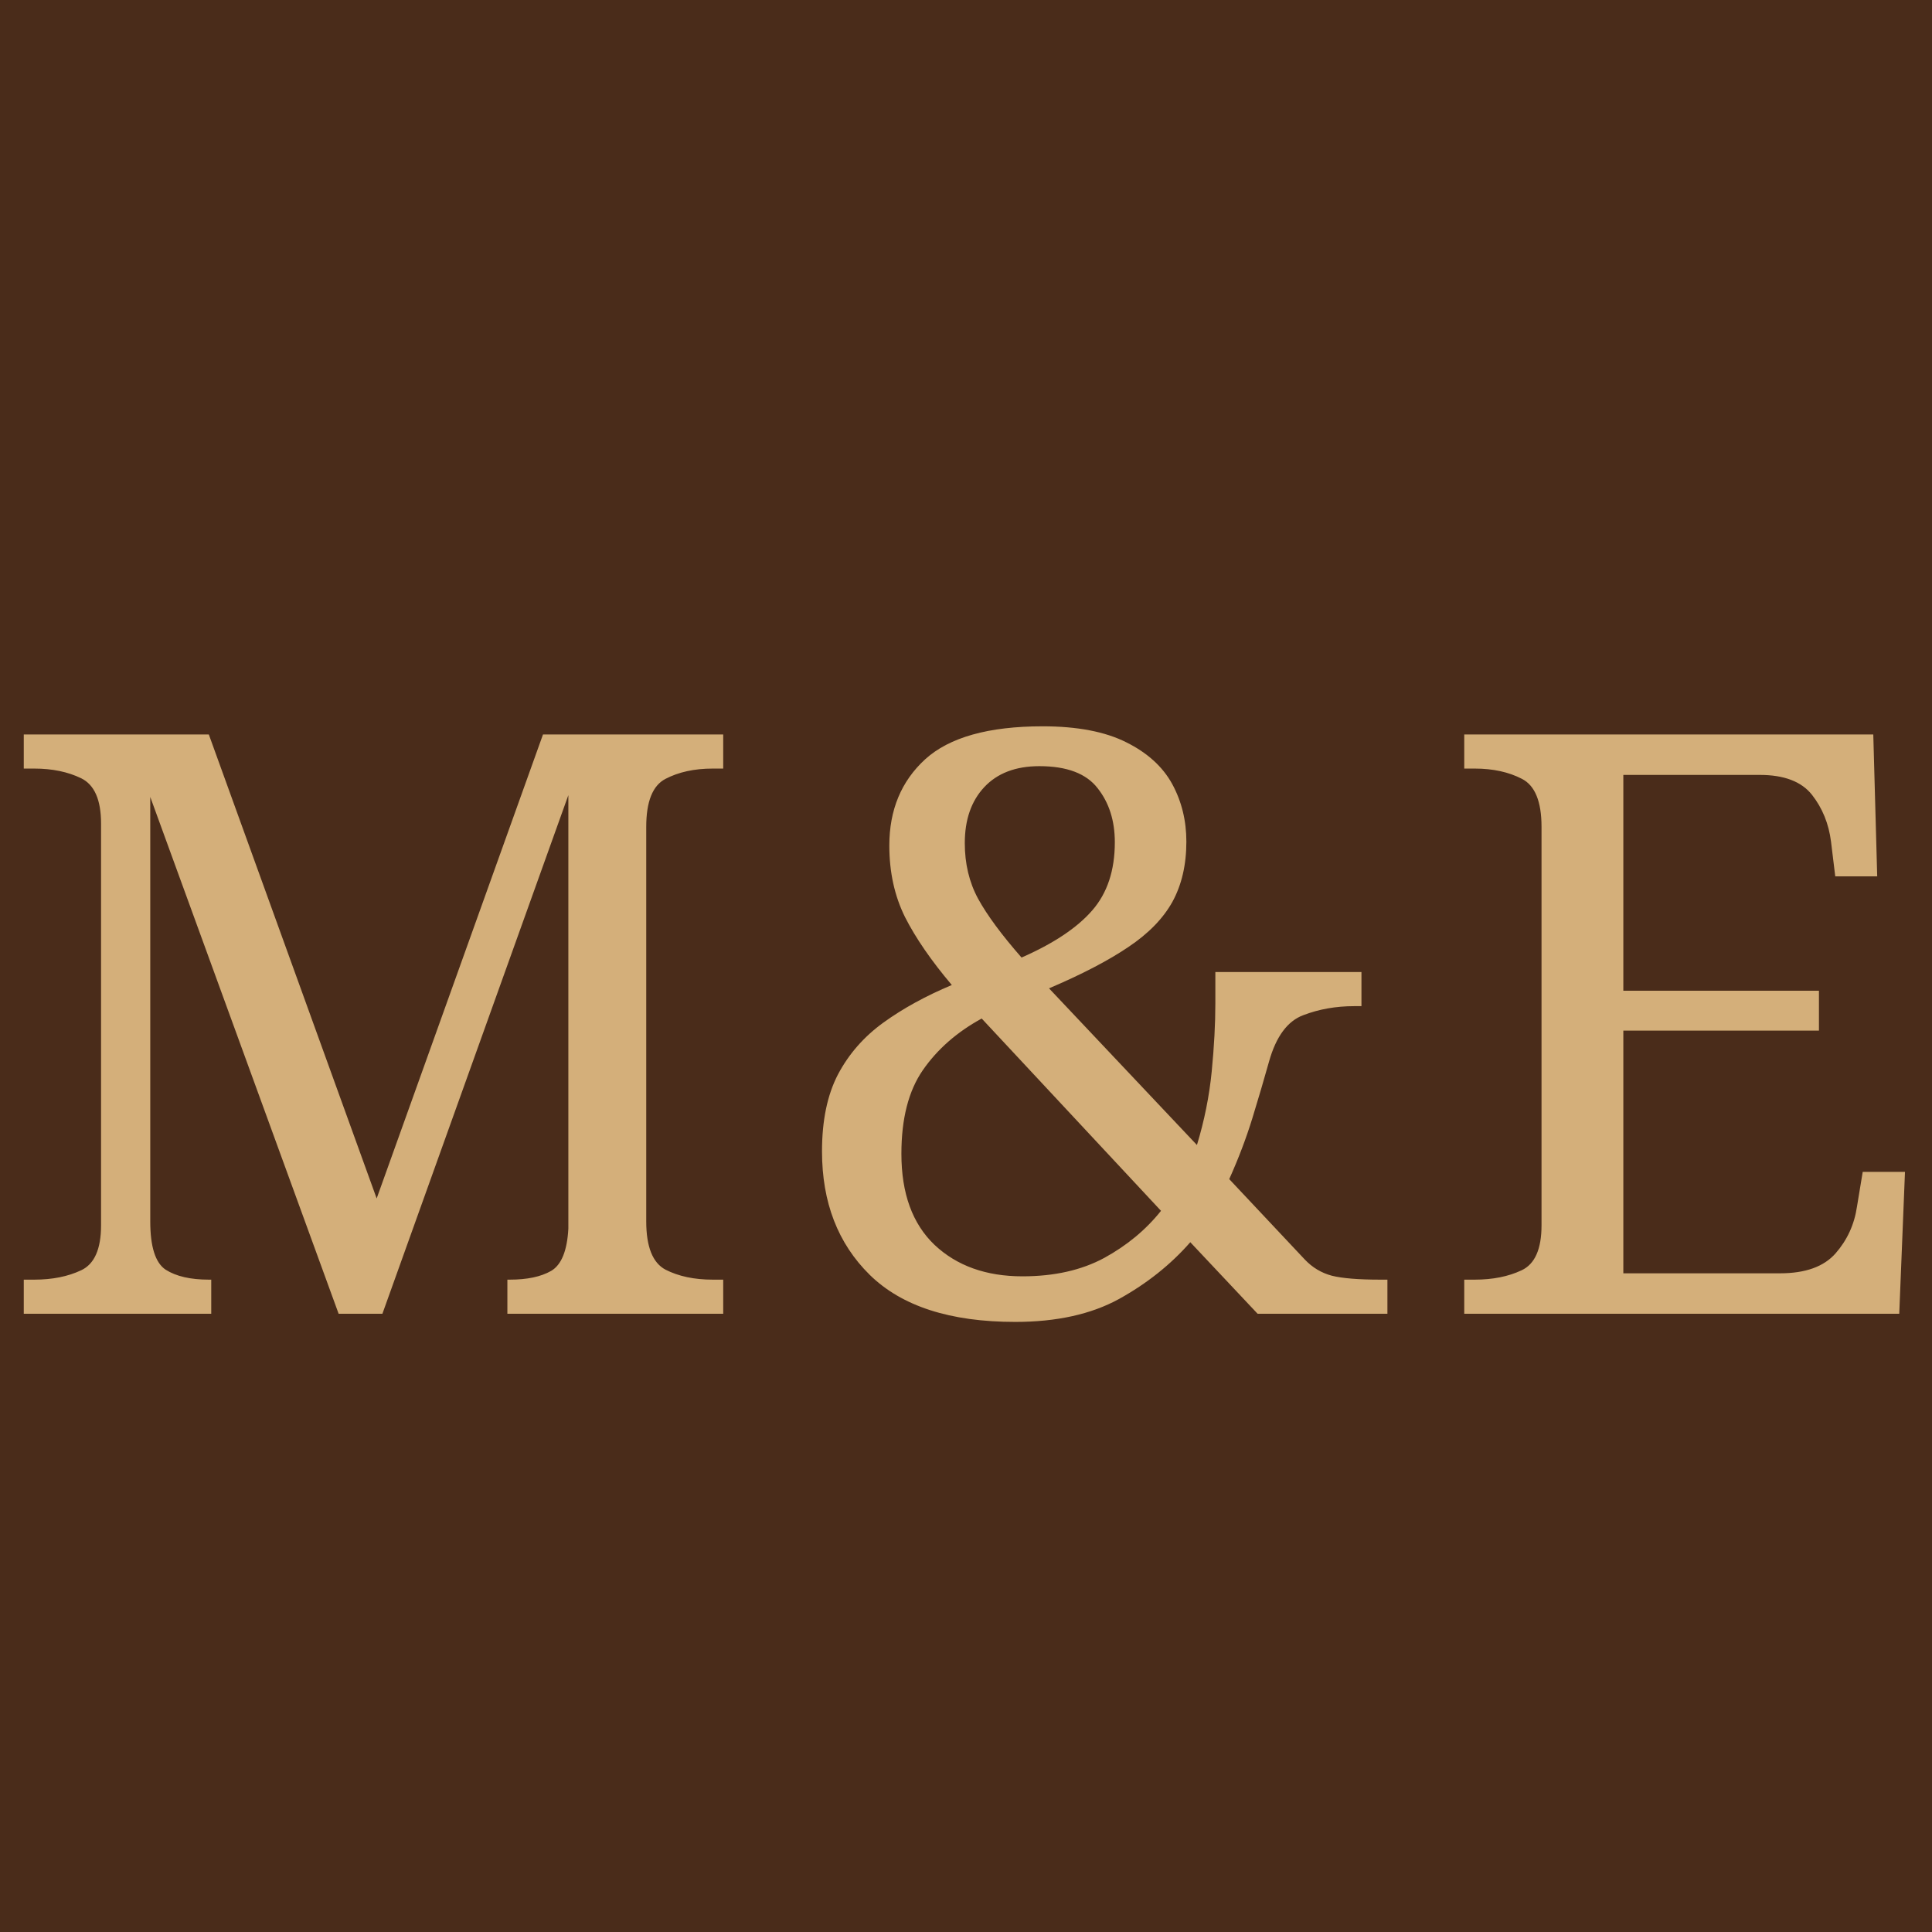
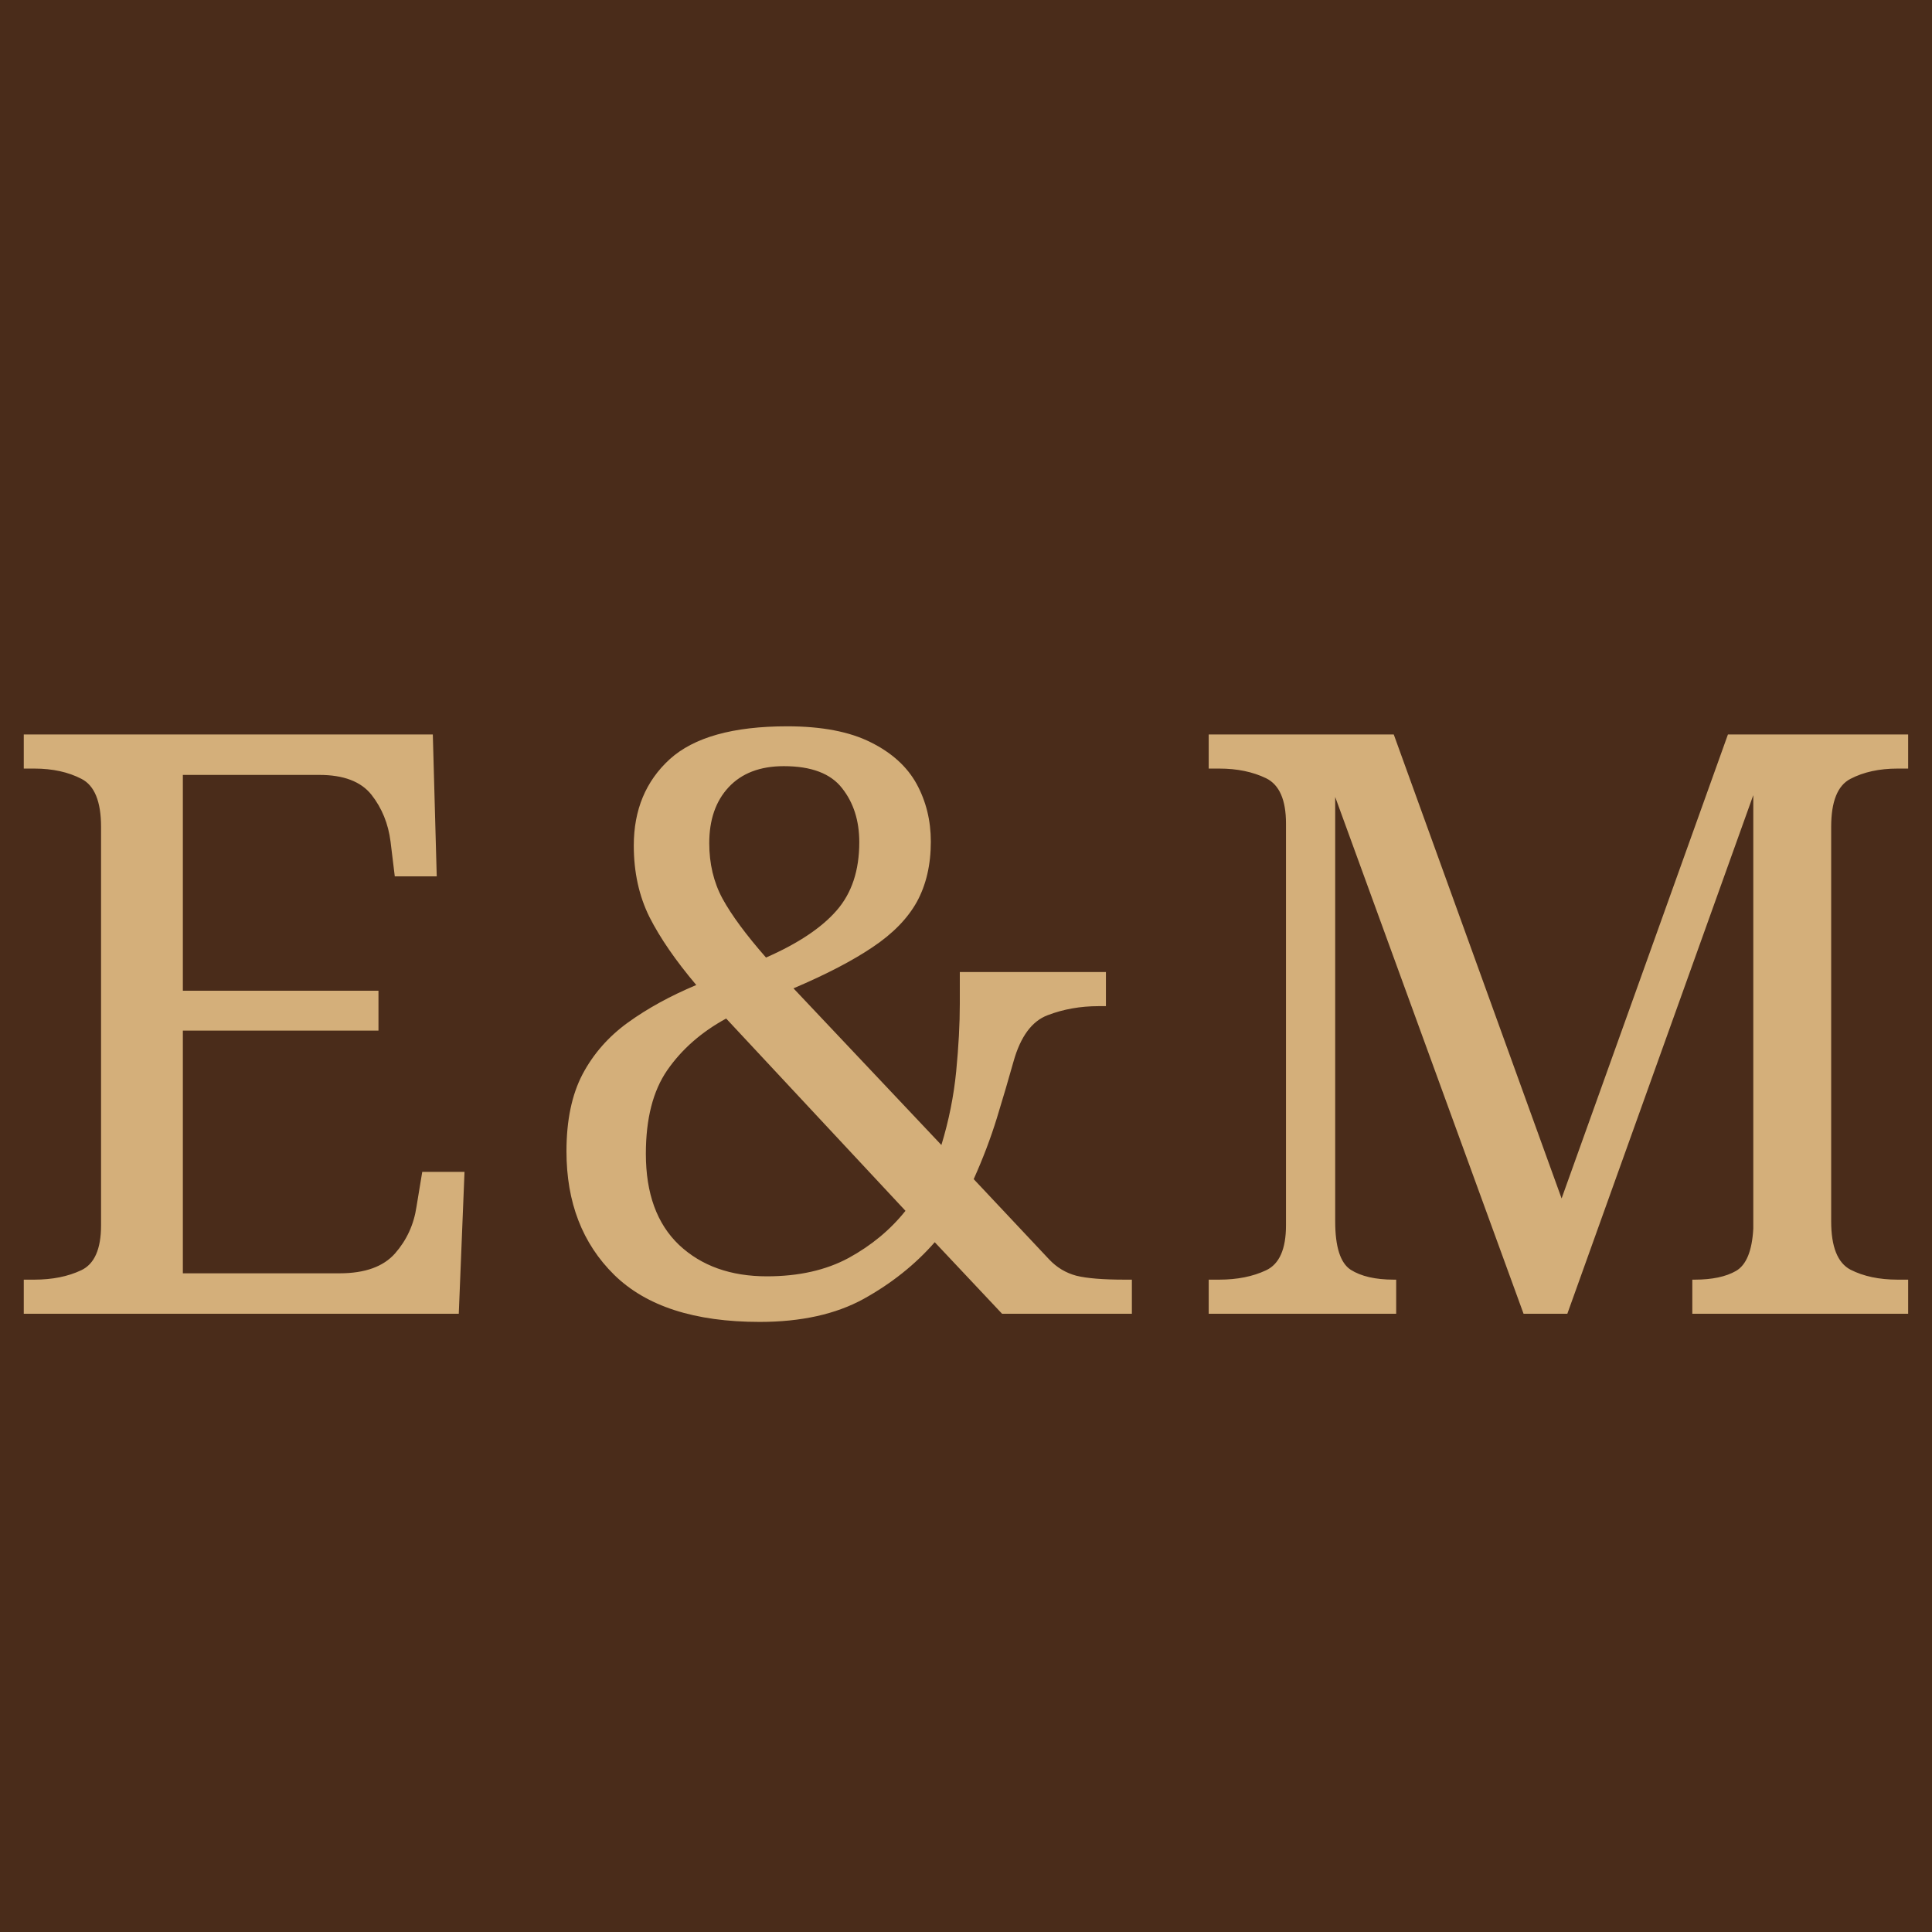
<svg xmlns="http://www.w3.org/2000/svg" viewBox="0 0 100 100">
  <rect width="100" height="100" fill="#4A2C1A" />
-   <text x="50" y="68" font-family="Georgia, serif" font-size="42" font-weight="300" fill="#D4AF7A" text-anchor="middle" letter-spacing="2">M&amp;E</text>
+   <text x="50" y="68" font-family="Georgia, serif" font-size="42" font-weight="300" fill="#D4AF7A" text-anchor="middle" letter-spacing="2">E&amp;M</text>
</svg>
